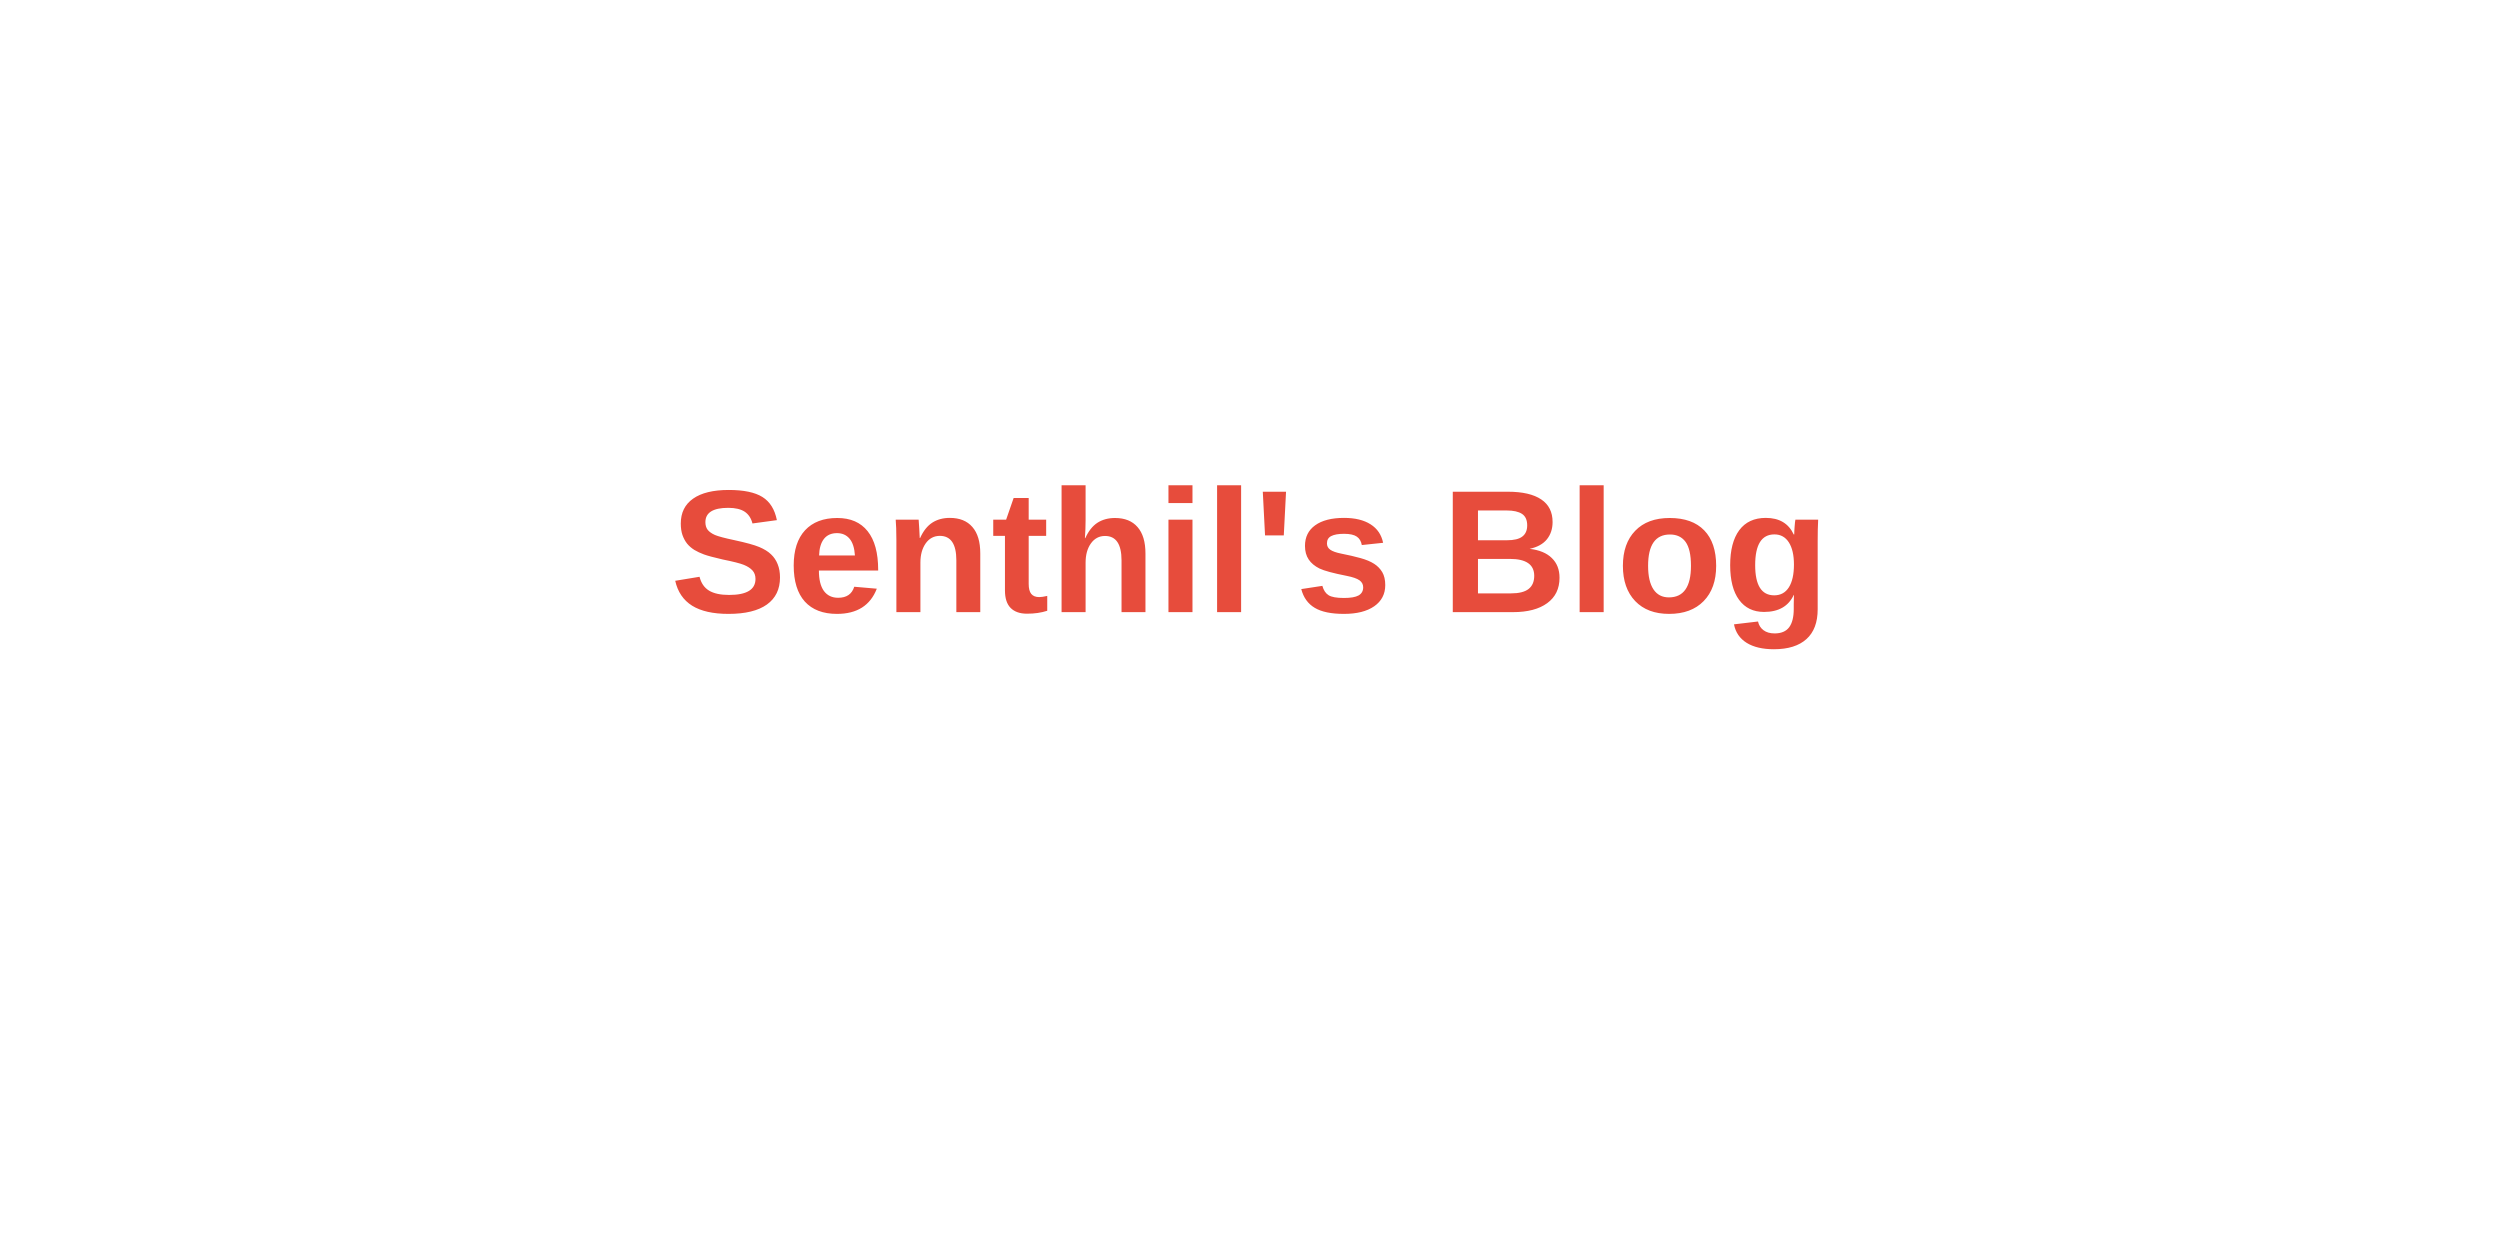
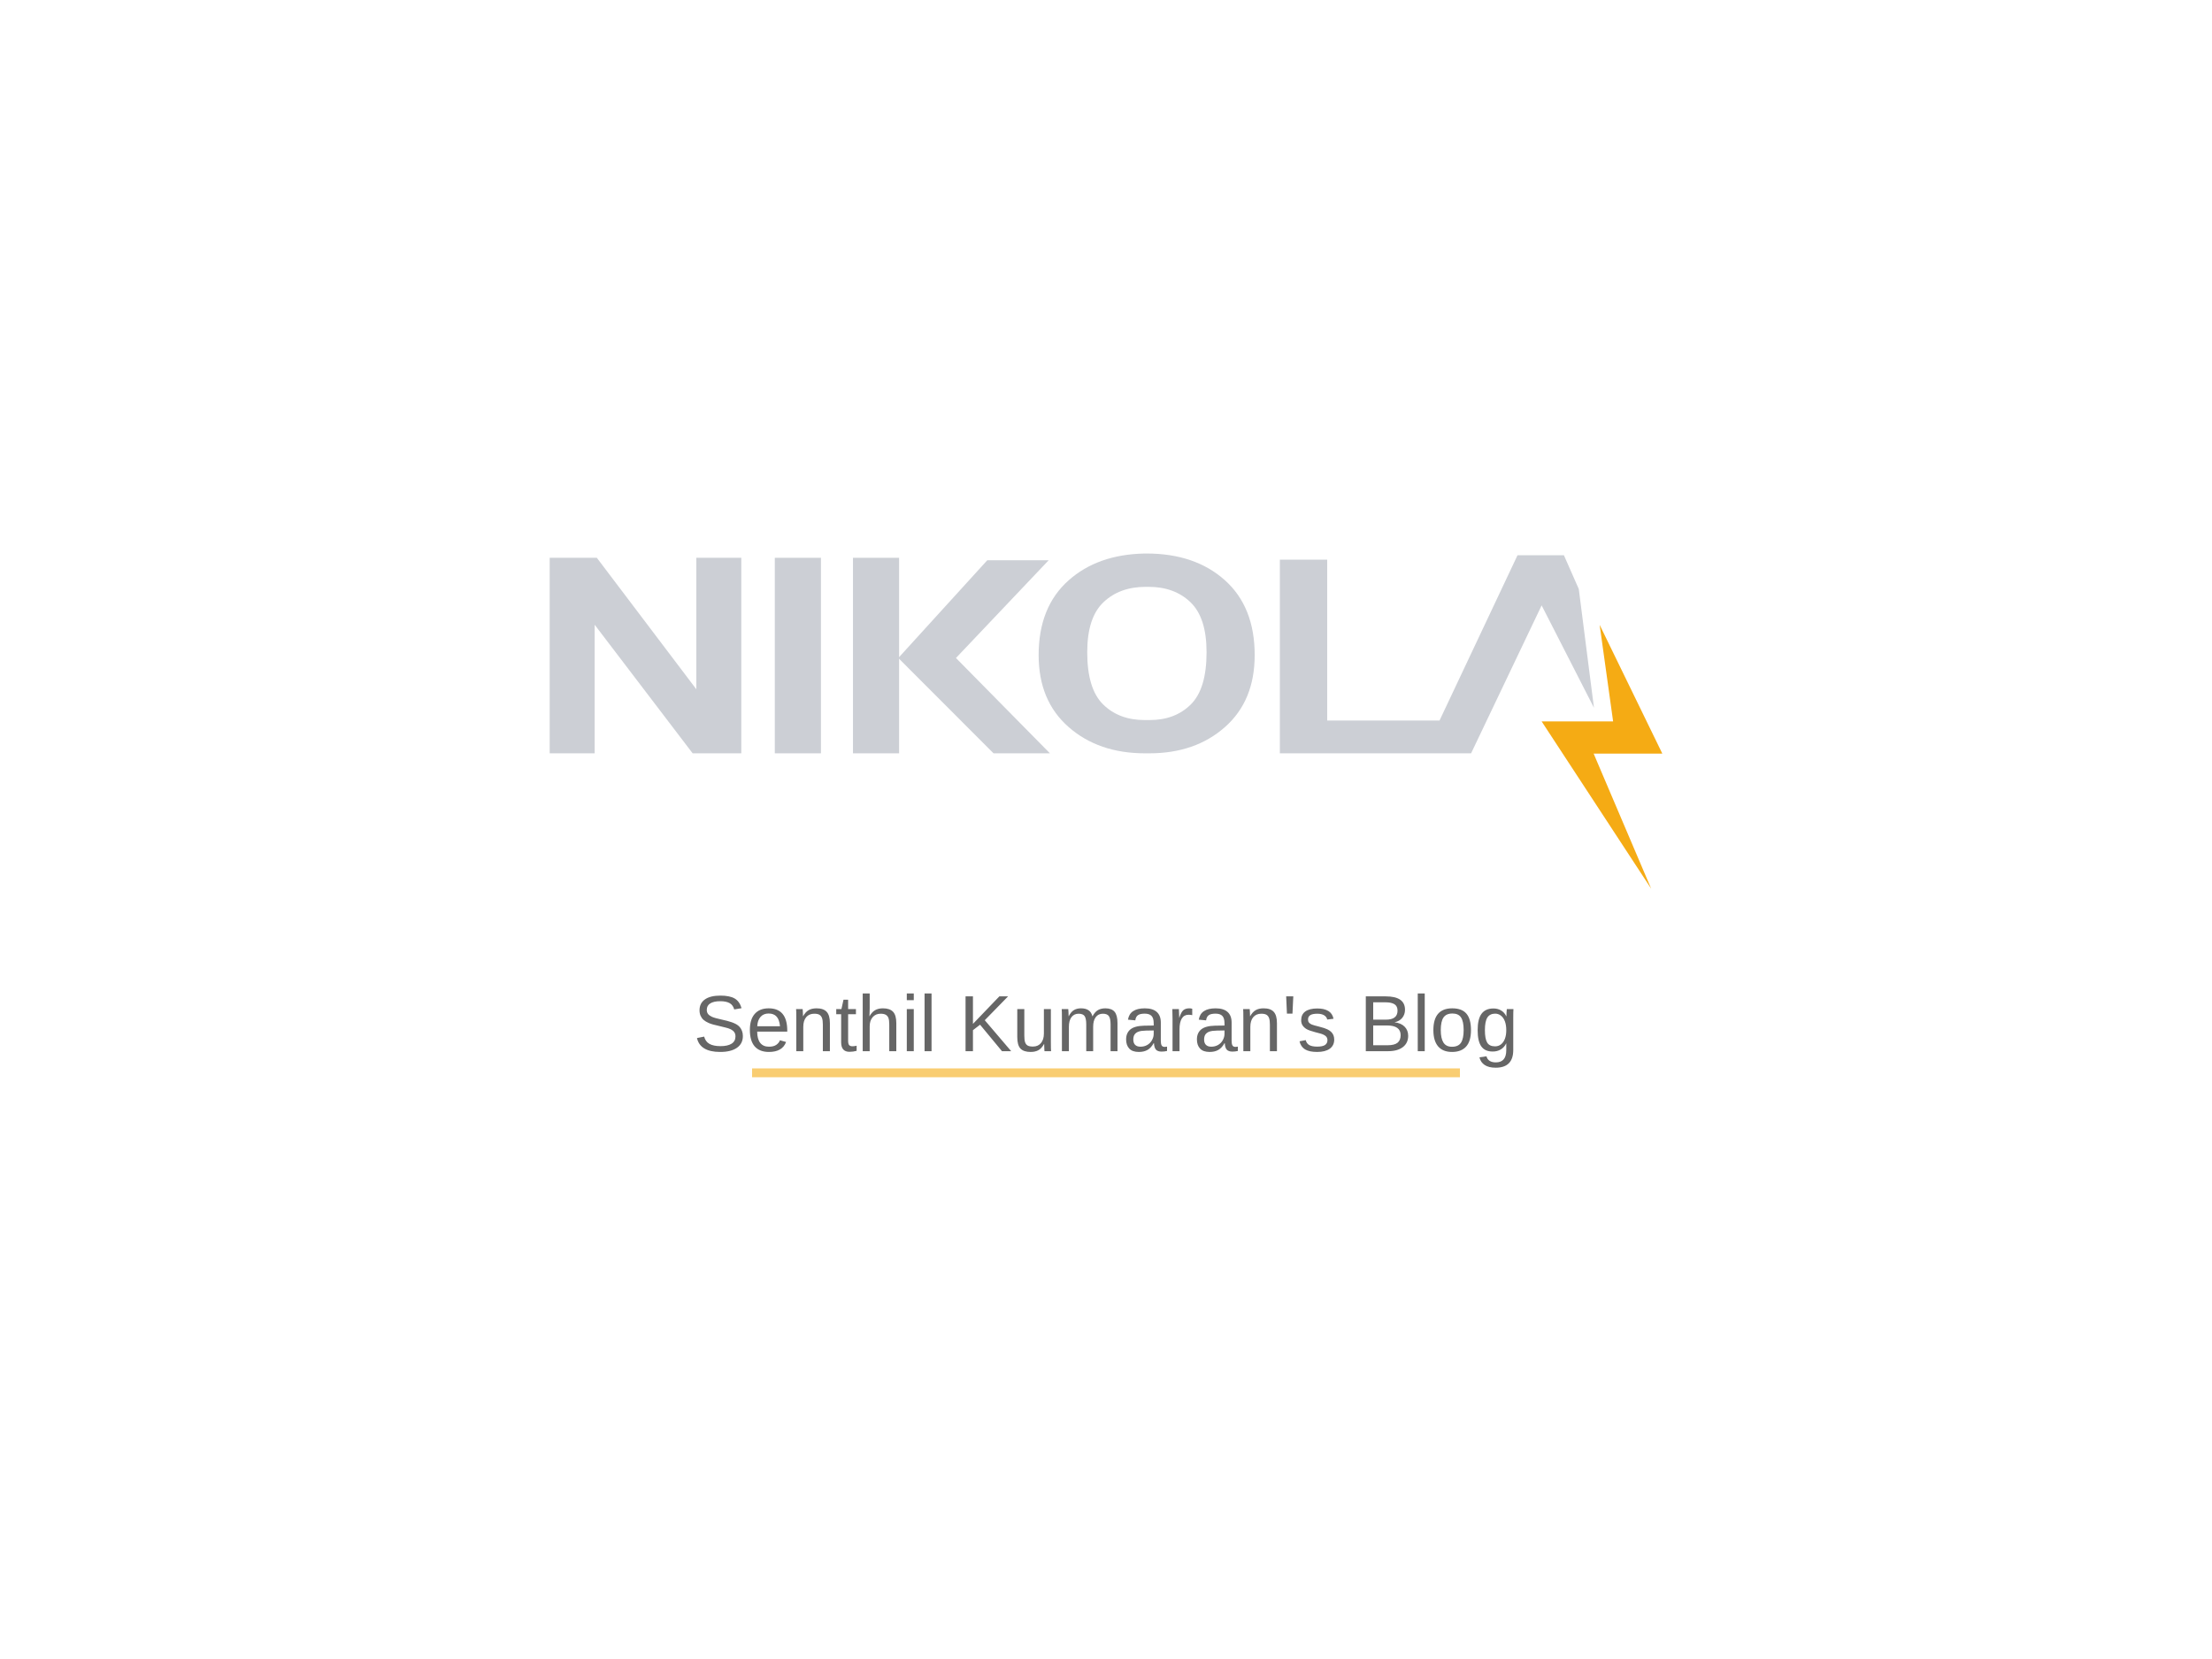
- <svg xmlns="http://www.w3.org/2000/svg" version="1.1" x="0px" y="0px" width="400" height="200" viewBox="0 0 400 200" xml:space="preserve">
-   <rect width="400" height="200" fill="none" />
-   <g transform="translate(200, 100)">
-     <text x="0" y="-10" font-family="Arial, sans-serif" font-size="28" font-weight="bold" fill="#E74C3C" text-anchor="middle" dominant-baseline="middle">Senthil's Blog</text>
+ <svg xmlns="http://www.w3.org/2000/svg" version="1.1" x="0px" y="0px" width="400" height="300" viewBox="0 0 400 300" xml:space="preserve">
+   <rect width="400" height="300" fill="none" />
+   <g transform="translate(200, 150) scale(0.8)">
+     <g transform="translate(0, -40) scale(0.35)">
+       <g transform="translate(-359.287, -152.537)">
+         <path d="M414.046 186.07c-6.771 6.707-15.61 10.064-26.48 10.064h-3.393c-10.955 0-19.881-3.356-26.719-10.064-6.866-6.713-10.287-17.927-10.287-33.735 0-14.883 3.474-25.652 10.481-32.281 6.981-6.644 16.098-9.943 27.304-9.943h1.841c11.109 0 20.133 3.299 27.051 9.943 6.931 6.629 10.389 17.399 10.389 32.281 0 15.807-3.406 27.023-10.188 33.735zm22.008-80.249c-12.851-11.495-29.731-17.241-50.659-17.241l-1.474.013c-19.999.446-36.214 6.191-48.684 17.229-12.977 11.479-19.455 27.622-19.455 48.386 0 19.626 6.433 35.12 19.344 46.422 12.886 11.332 29.35 16.997 49.384 16.997h2.734c19.83 0 36.133-5.665 48.916-16.997 12.775-11.303 19.154-26.796 19.154-46.422 0-20.764-6.412-36.907-19.26-48.386" fill="#cccfd5" />
+         <path d="M145.398 217.627h29.795v-126.282h-29.795v126.282z" fill="#cccfd5" />
+         <path d="M0 217.627v-126.282h30.446l64.263 84.907v-84.907h29.039v126.282h-31.42l-63.278-83.039v83.039h-29.05" fill="#cccfd5" />
+         <path d="M195.87 217.627h29.797v-126.282h-29.797v126.282z" fill="#cccfd5" />
+         <path d="M225.157 156.06l57.465-63.136h39.651l-59.885 63.136 60.694 61.568h-36.422l-61.502-61.568" fill="#cccfd5" />
+         <path d="M502.147 115.493v-22.927h-30.578v125.063h123.499l45.564-95.544 33.792 66.11-9.796-76.672-9.605-21.808h-29.973l-50.356 106.715h-72.547v-80.936" fill="#cccfd5" />
+         <path d="M678.1 134.665l40.474 83.141h-44.359l37.172 87.267-70.755-108.058h46.164l-8.696-62.351" fill="#f5ab14" />
+       </g>
+     </g>
+     <g transform="translate(0, 45)">
+       <text x="0" y="0" font-family="Arial, sans-serif" font-size="18" font-weight="normal" fill="#666" text-anchor="middle" dominant-baseline="middle">Senthil Kumaran's Blog</text>
+     </g>
+     <line x1="-80" y1="55" x2="80" y2="55" stroke="#f5ab14" stroke-width="2" opacity="0.6" />
  </g>
</svg>
